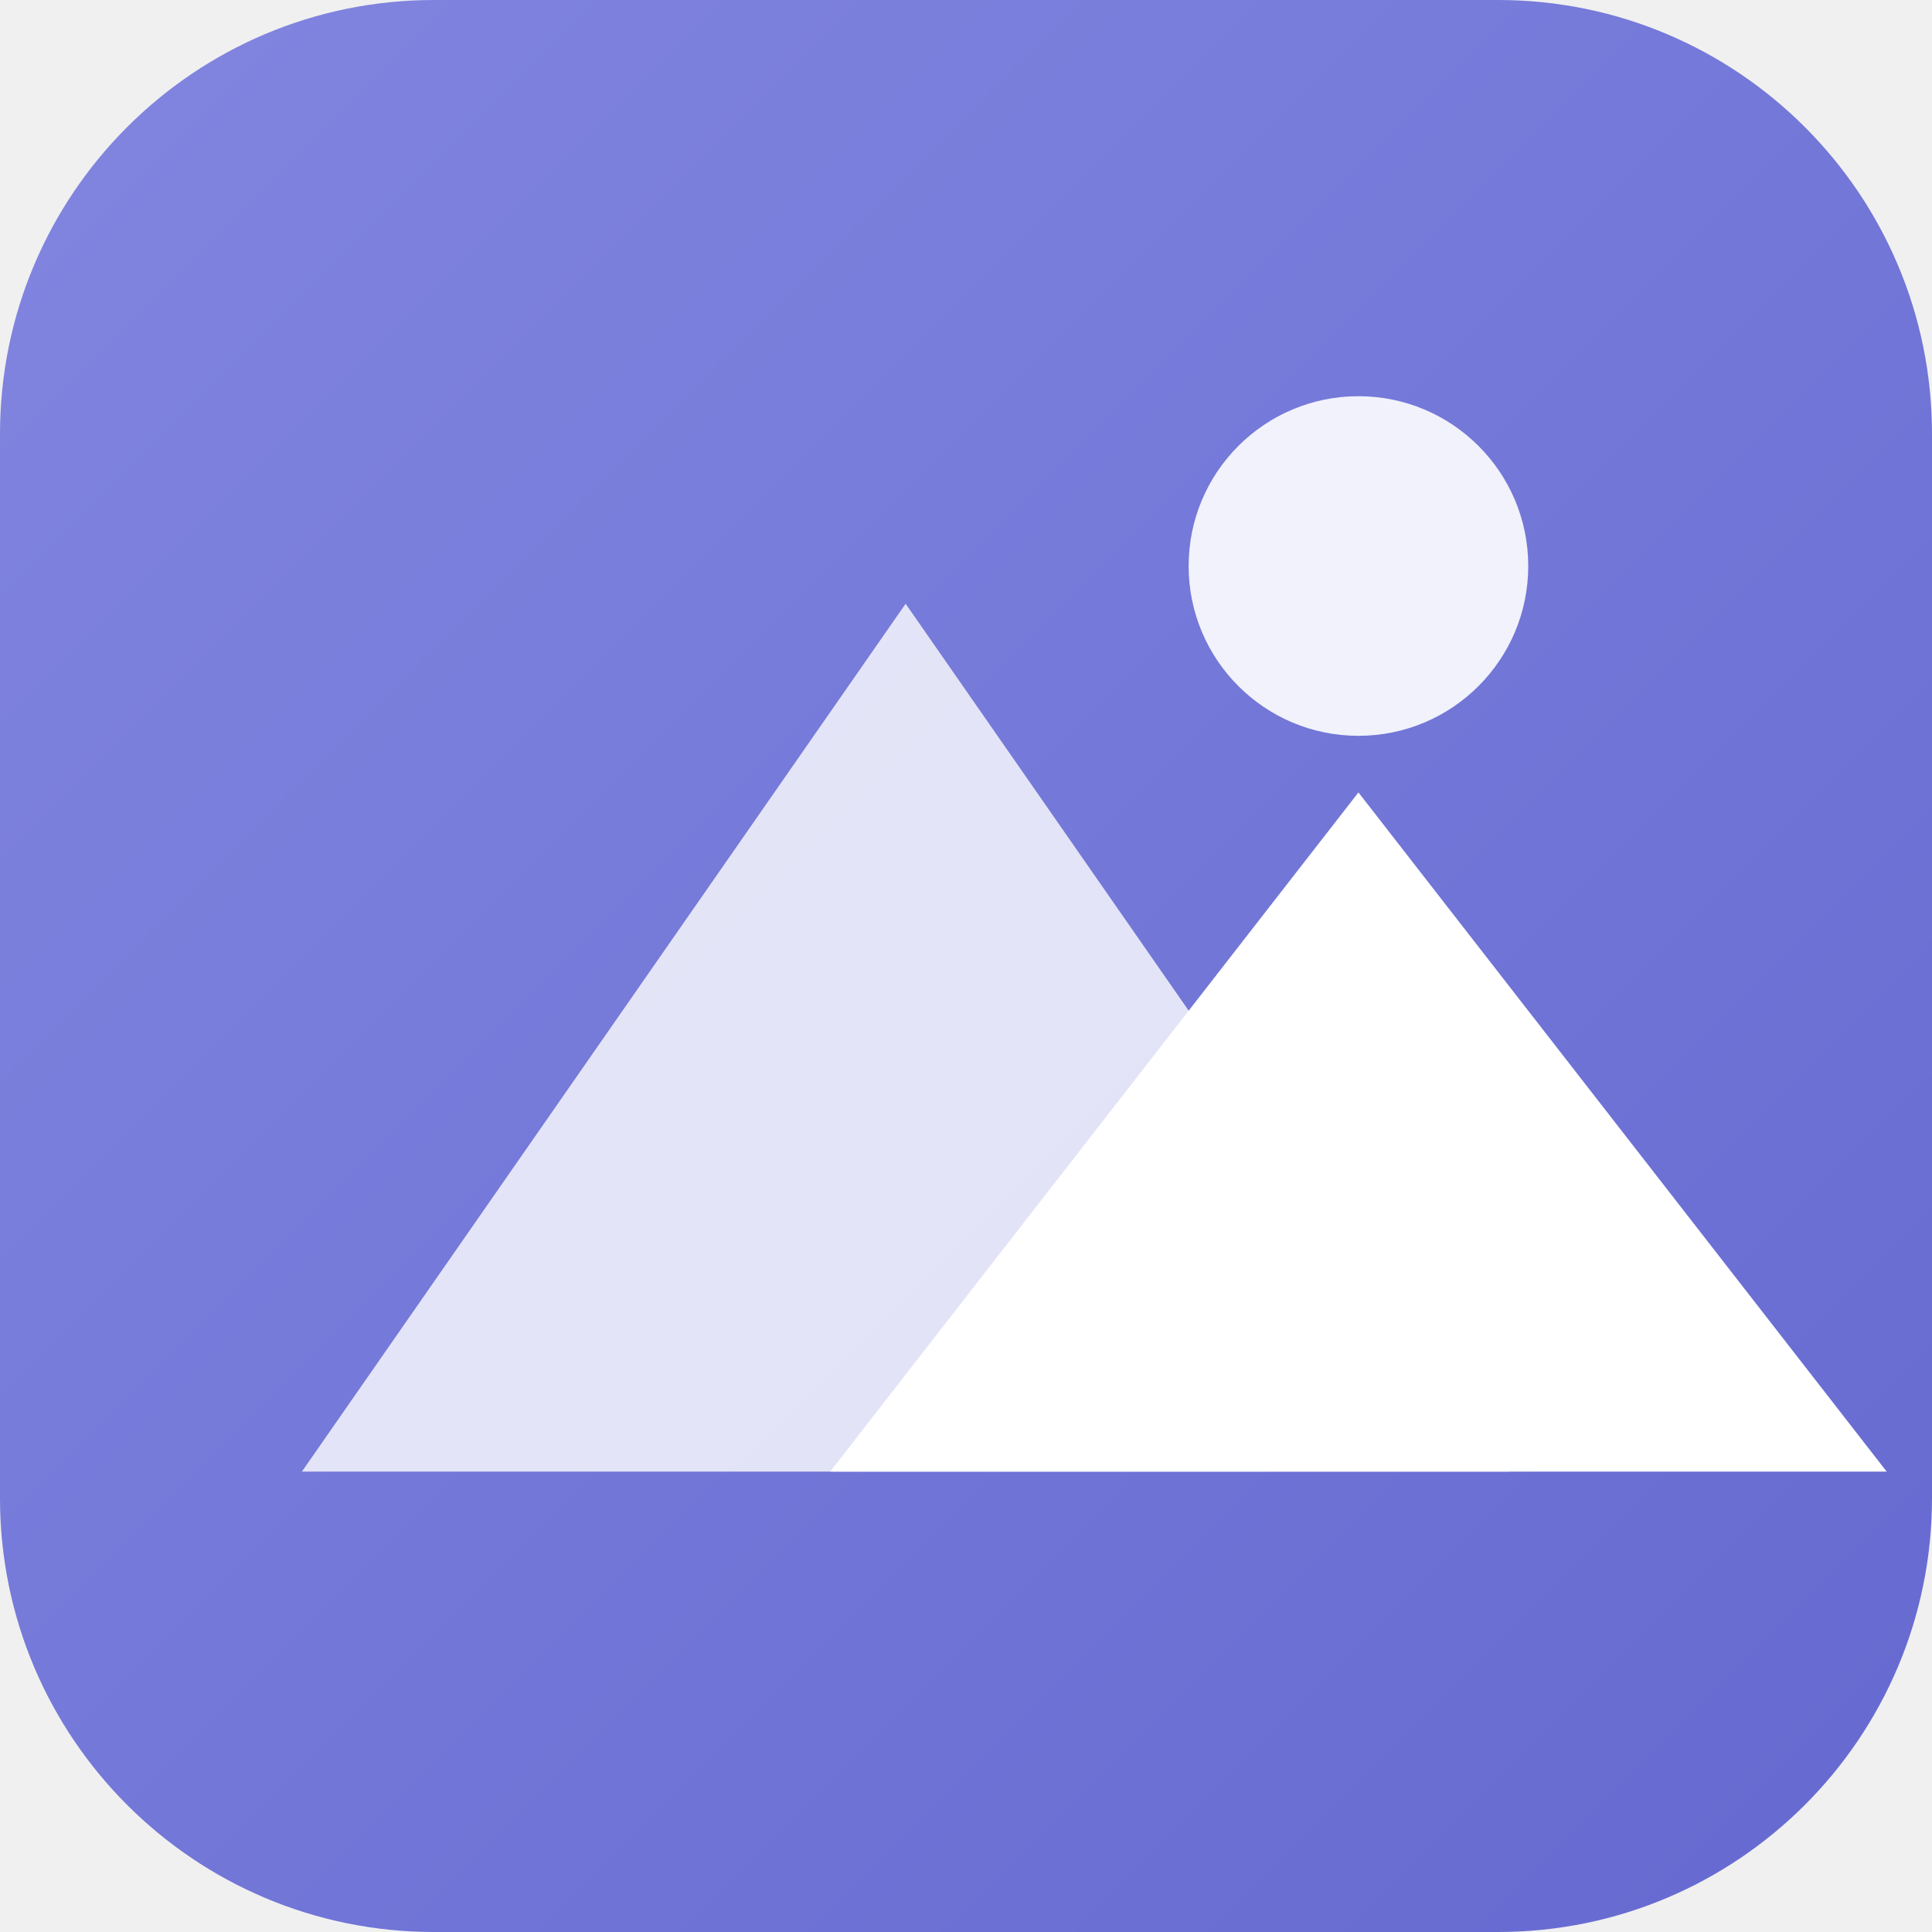
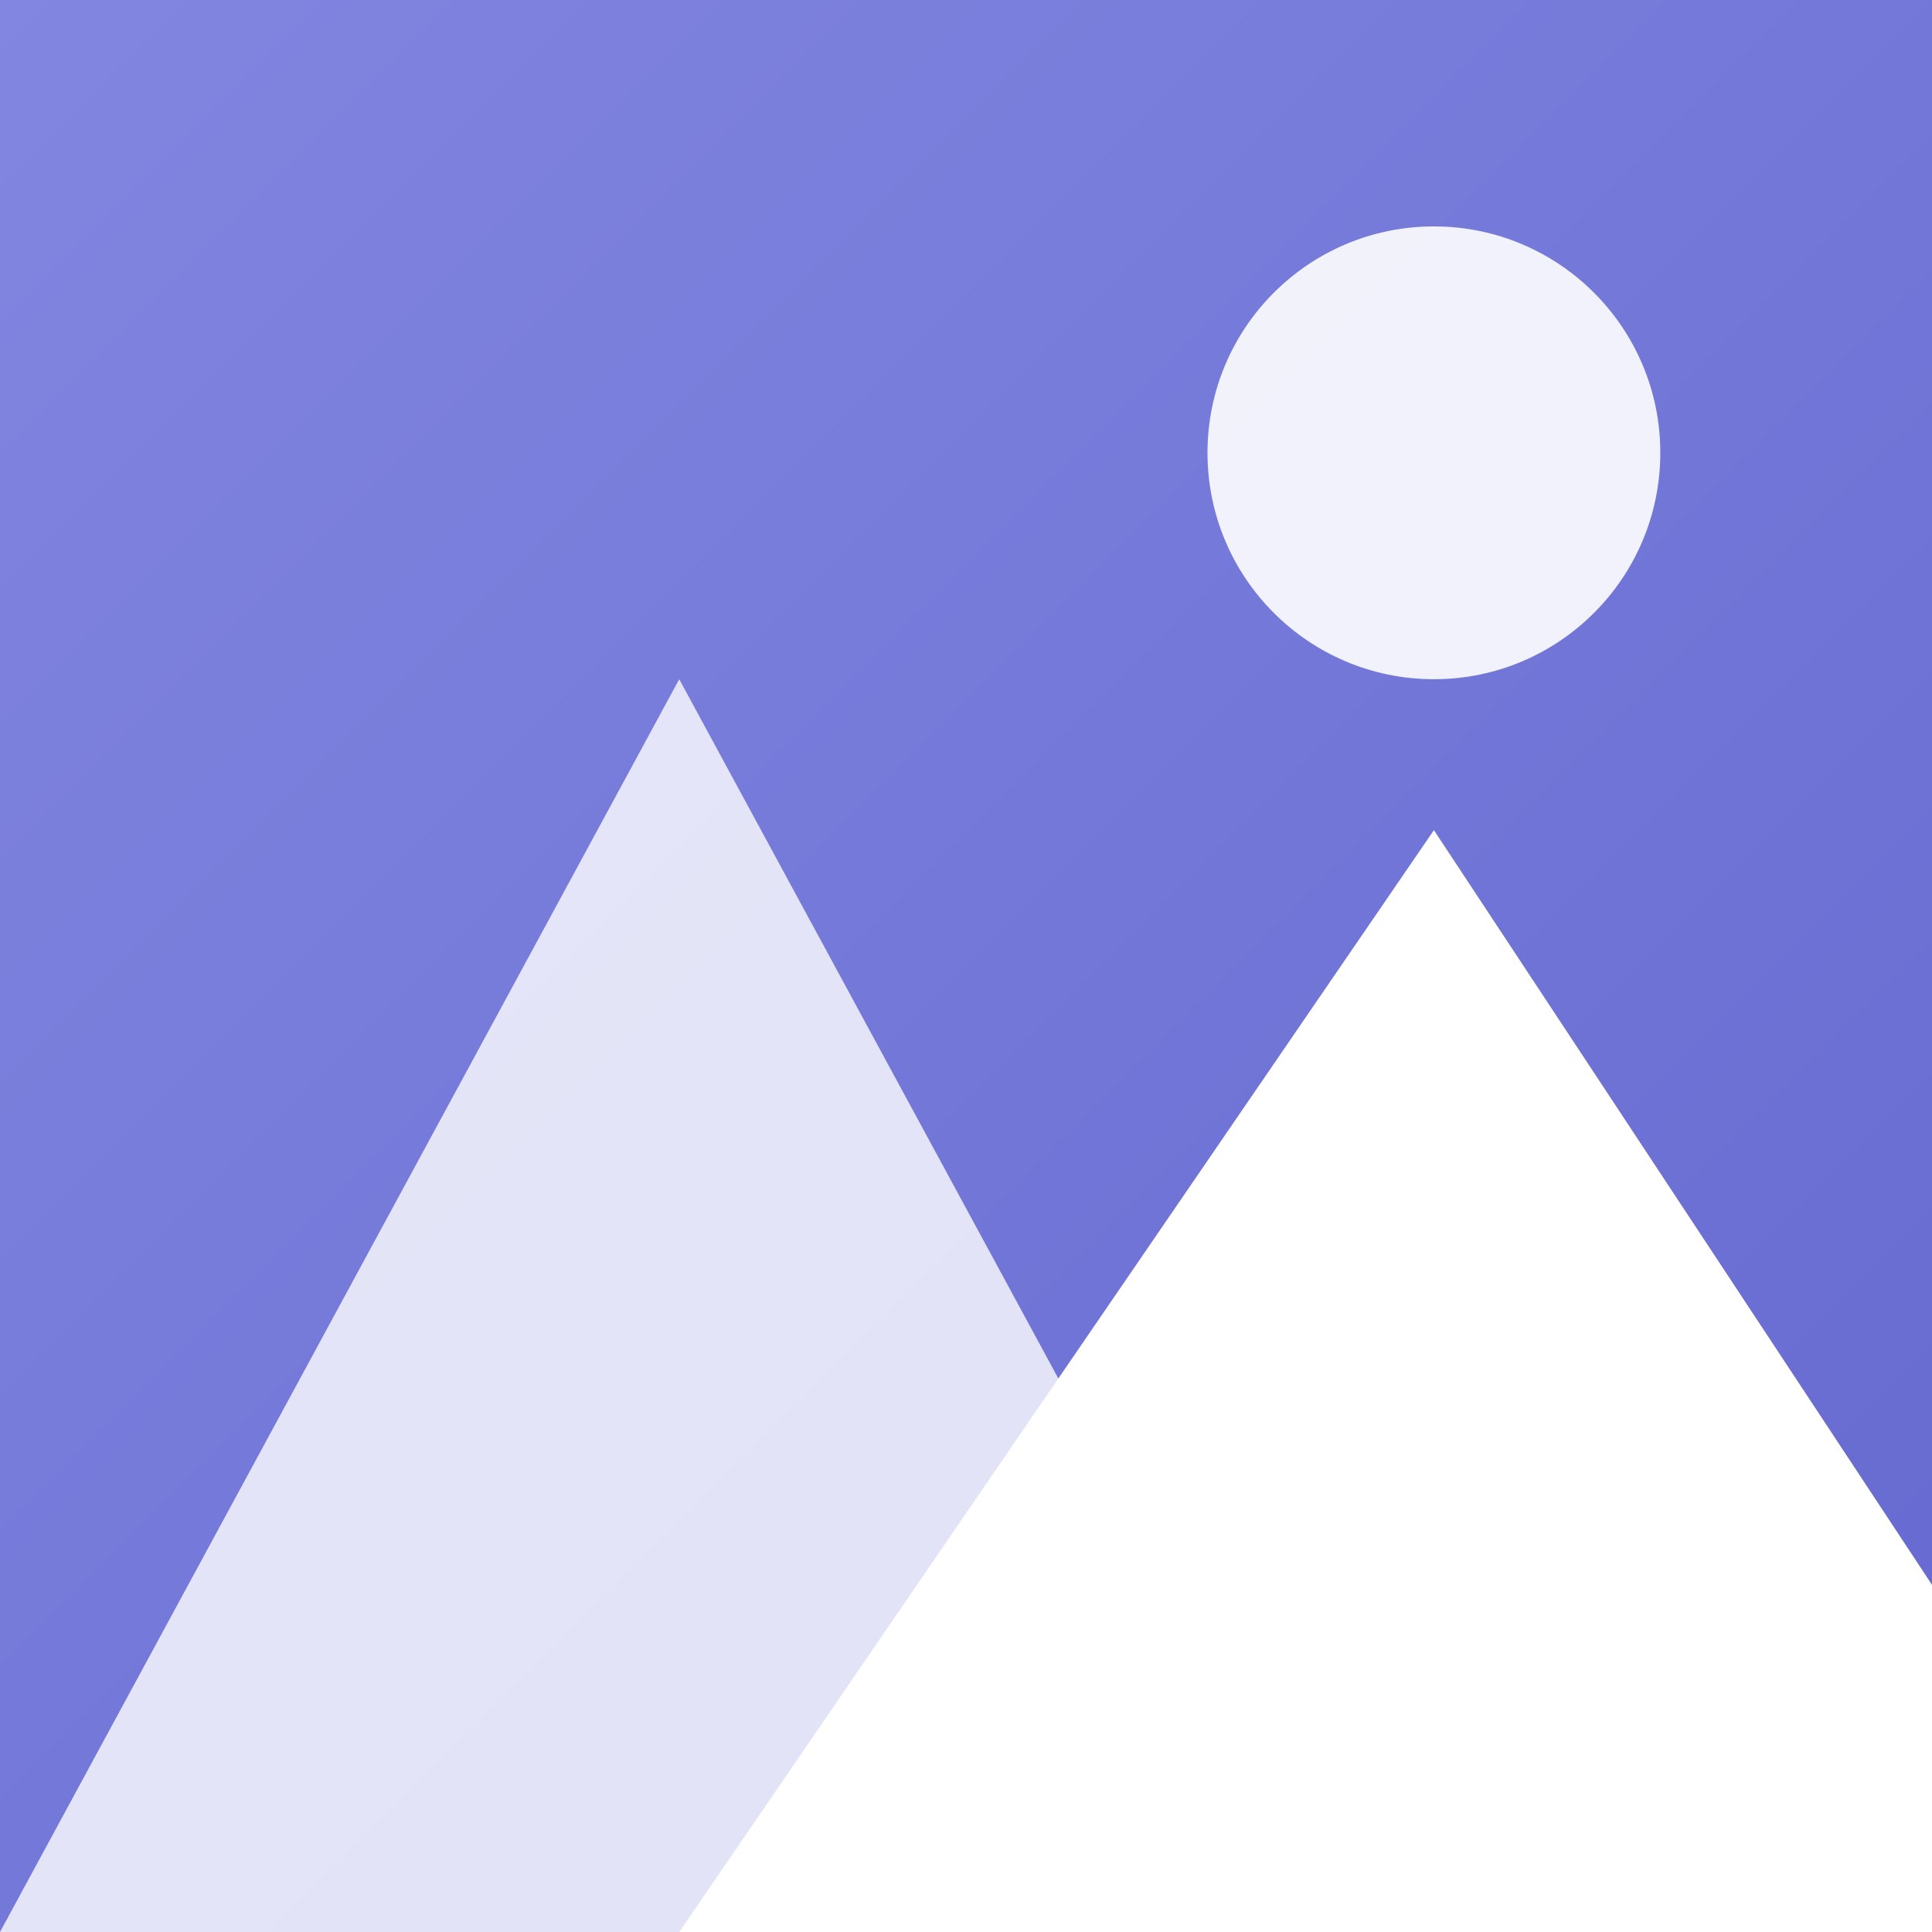
<svg xmlns="http://www.w3.org/2000/svg" width="192" height="192" viewBox="0 0 512 512">
  <defs>
    <linearGradient id="bgGradient" x1="0%" y1="0%" x2="100%" y2="100%">
      <stop offset="0%" style="stop-color:#8286E0;stop-opacity:1" />
      <stop offset="100%" style="stop-color:#6569D0;stop-opacity:1" />
    </linearGradient>
  </defs>
-   <rect width="512" height="512" rx="115" ry="115" fill="url(#bgGradient)" />
-   <circle cx="360" cy="150" r="45" fill="#FFFFFF" opacity="0.9" />
-   <path d="M80 390 L240 160 L400 390 Z" fill="#FFFFFF" opacity="0.8" />
-   <path d="M220 390 L360 210 L500 390 Z" fill="#FFFFFF" opacity="1.0" />
+   <rect x="0" y="0" width="512" height="512" fill="url(#bgGradient)" />
+   <circle cx="380" cy="120" r="60" fill="#FFFFFF" opacity="0.9" />
+   <path d="M0 512 L180 180 L360 512 Z" fill="#FFFFFF" opacity="0.8" />
+   <path d="M180 512 L380 220 L512 420 L512 512 Z" fill="#FFFFFF" opacity="1.0" />
</svg>
